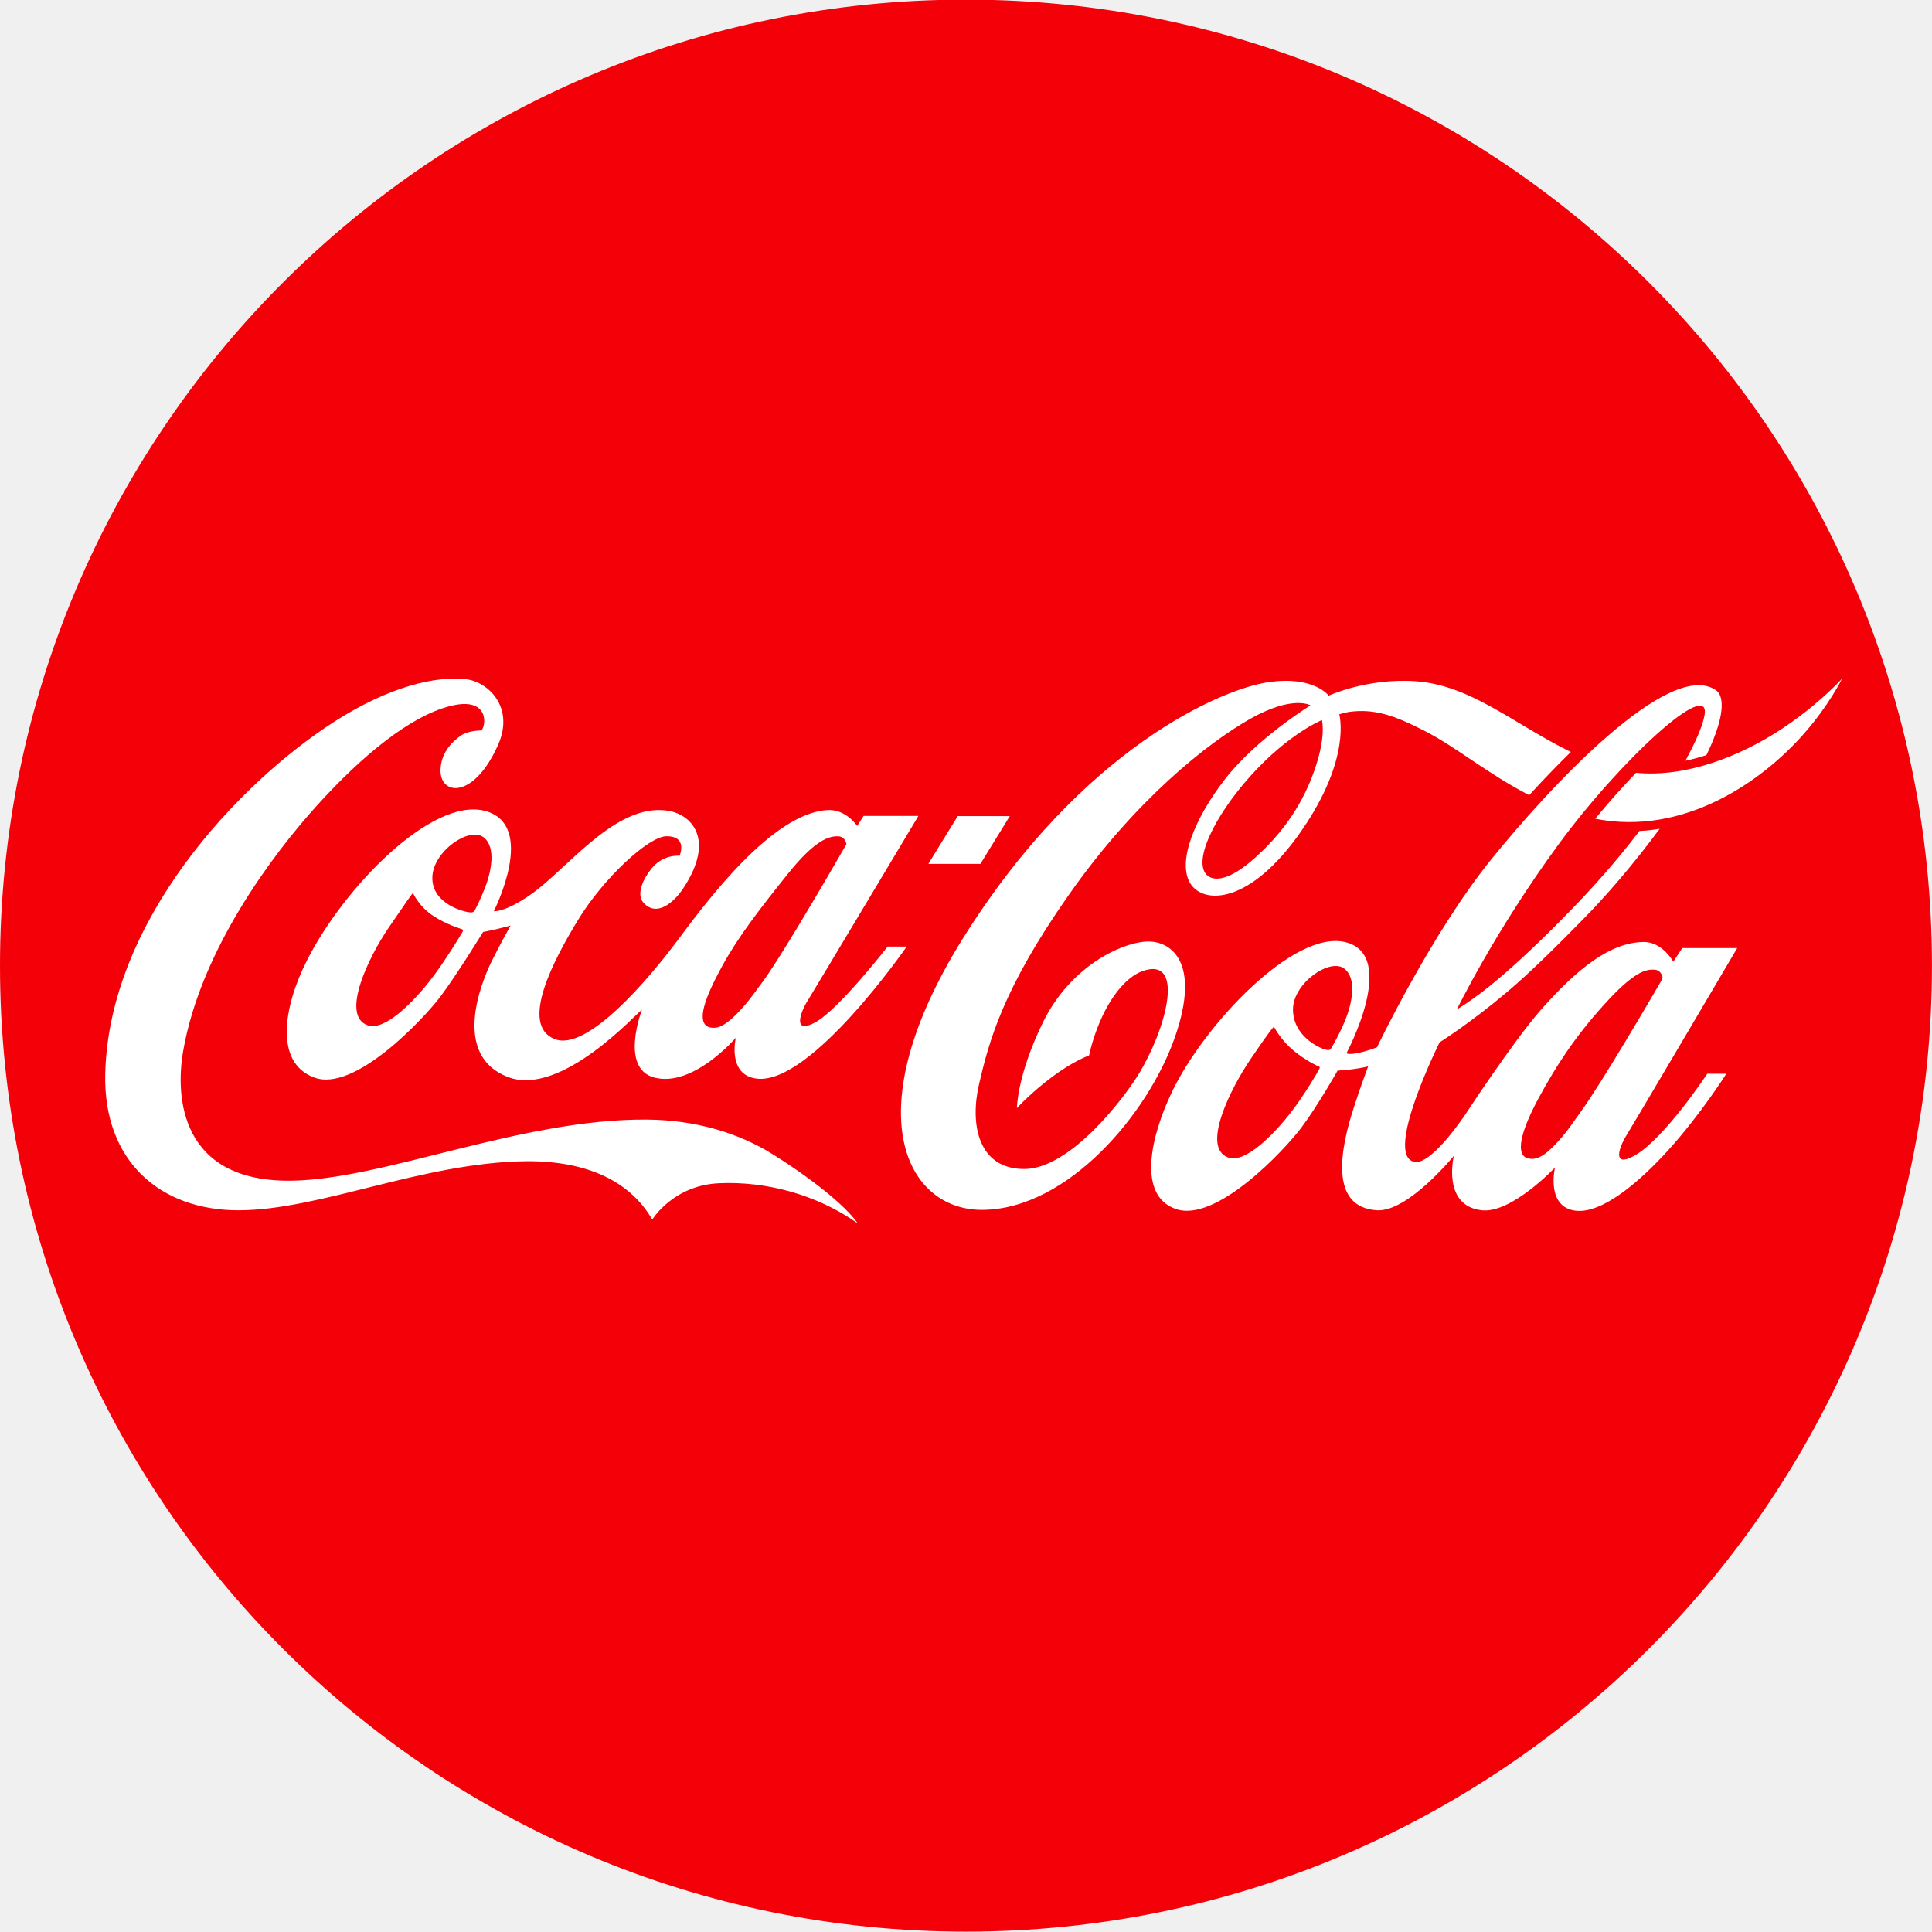
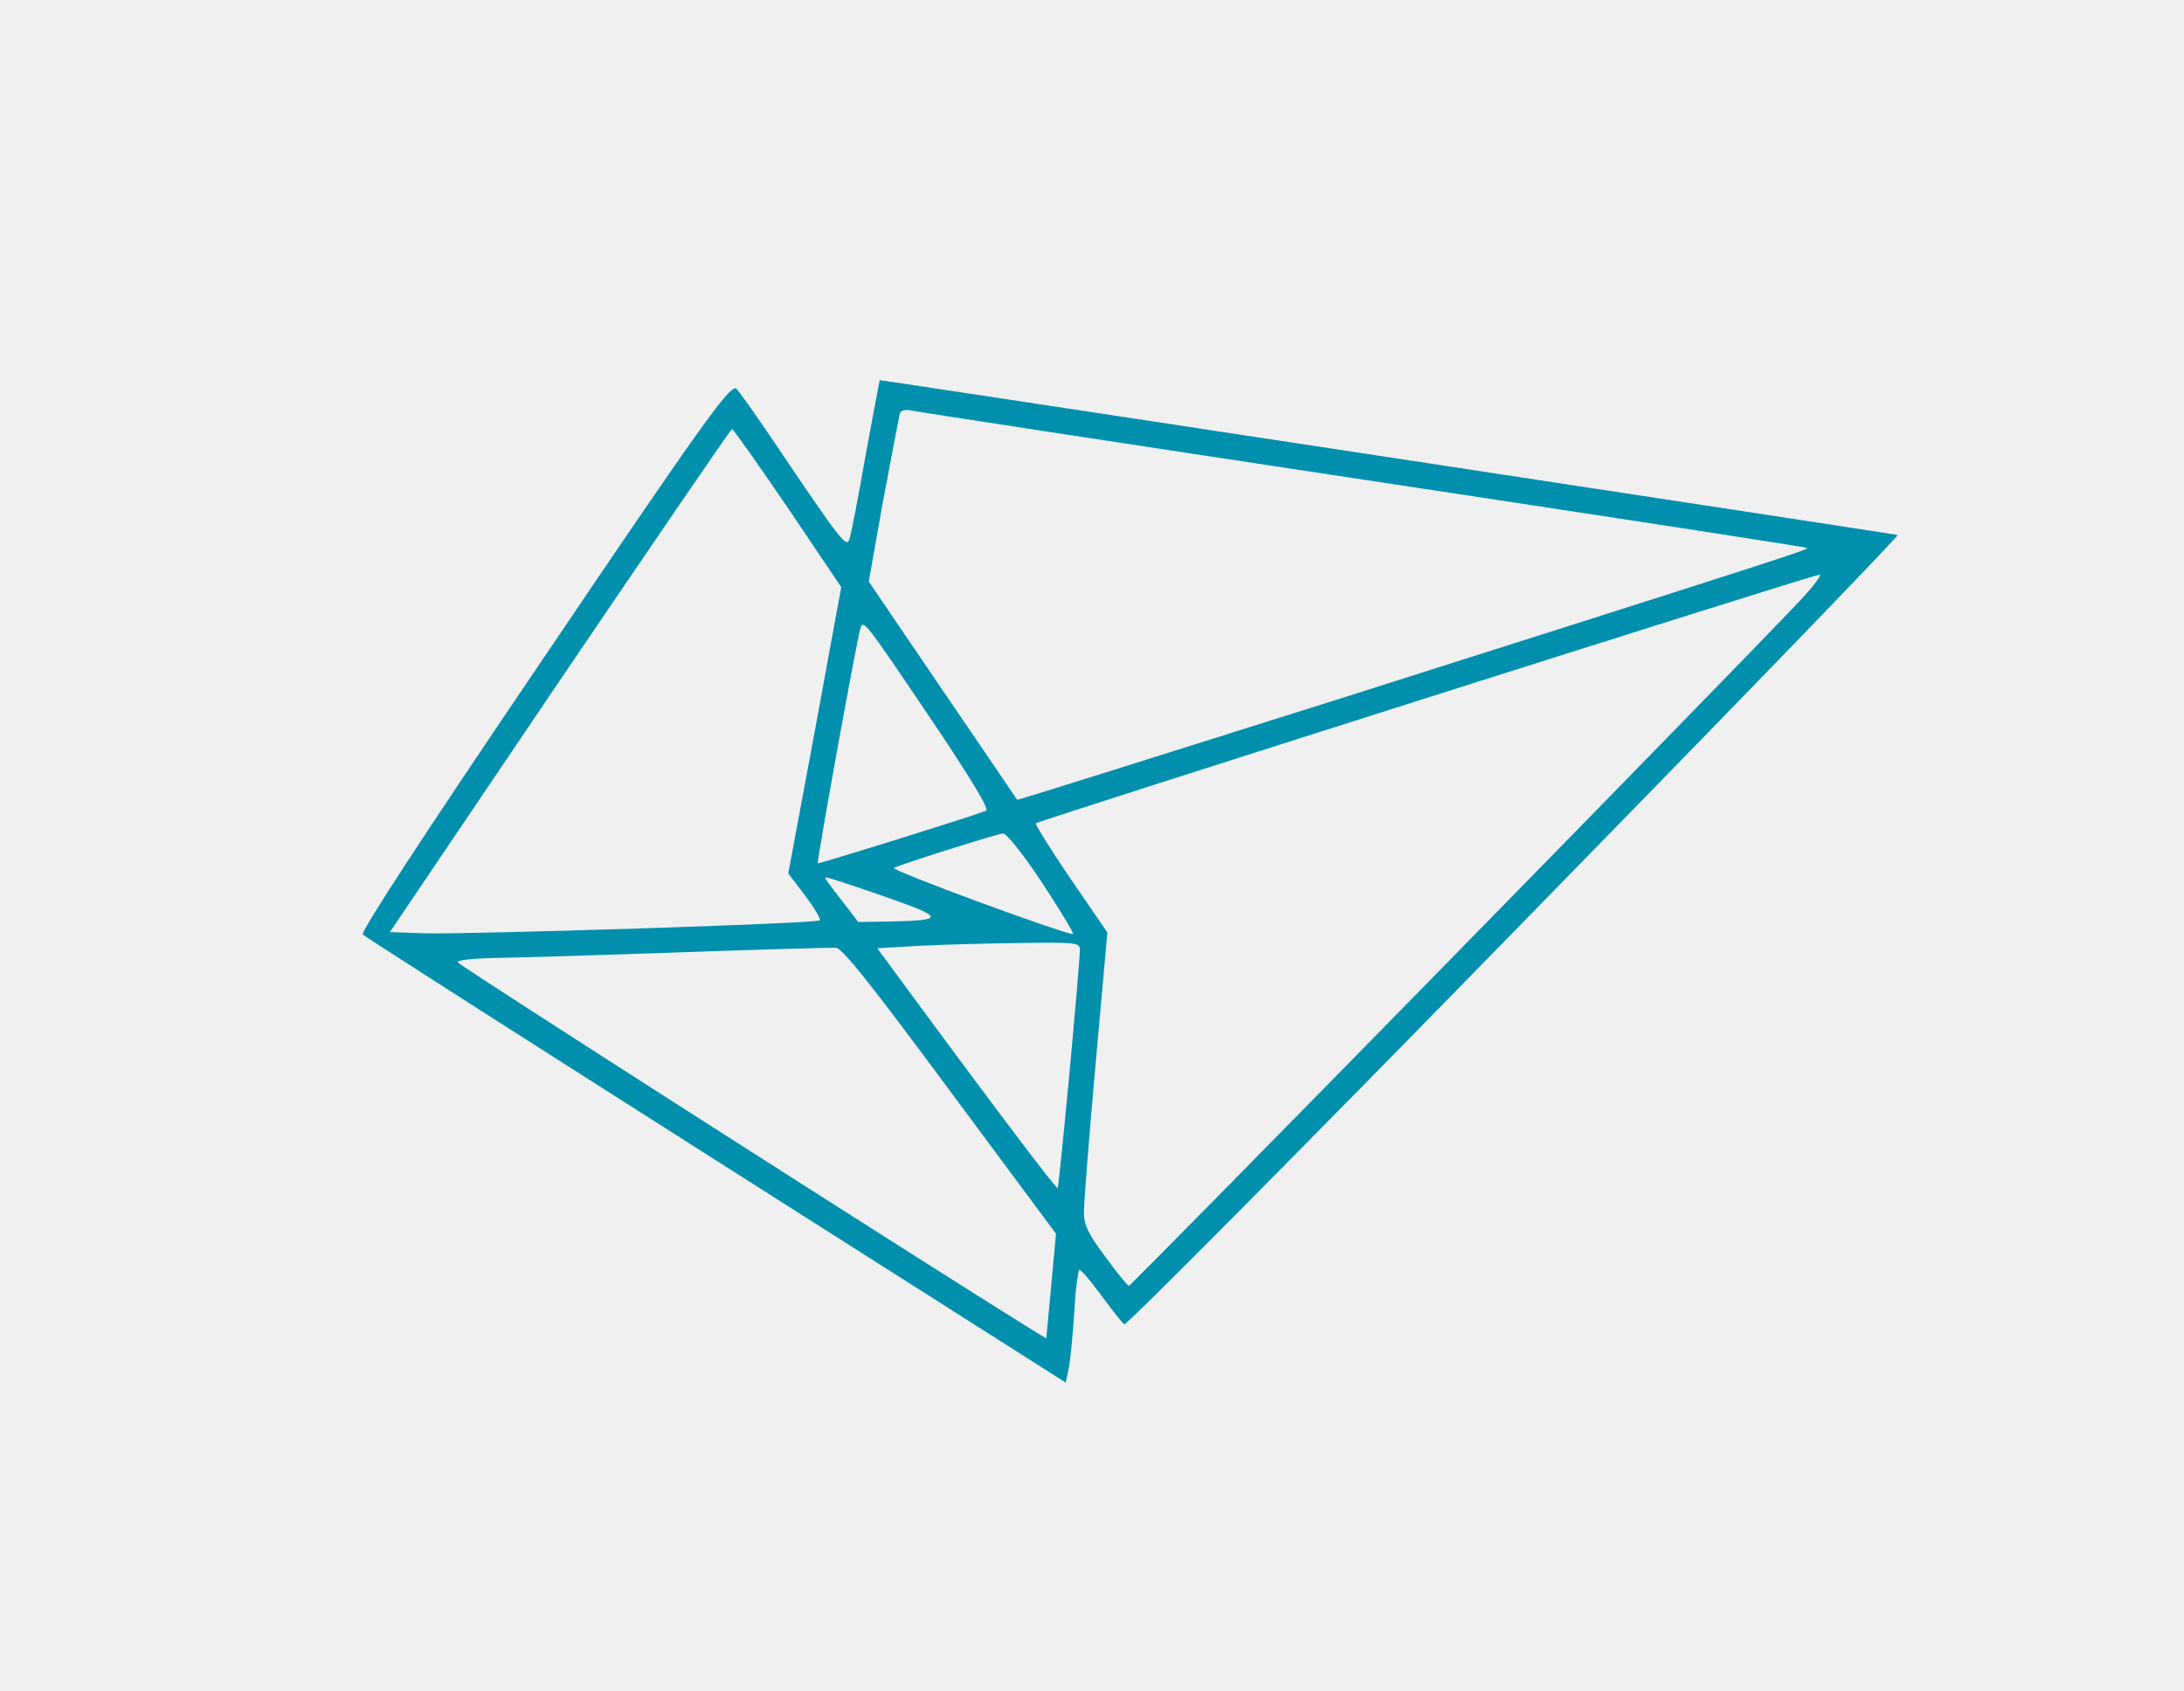
- <svg xmlns="http://www.w3.org/2000/svg" id="body_1" width="1991" height="1991">
-   <defs>
-     <clipPath id="1">
-       <path id="" clip-rule="evenodd" transform="matrix(1 0 0 1 0 0)" d="M0 1493L0 -0.297L0 -0.297L1493.25 -0.297L1493.25 -0.297L1493.25 1493L1493.25 1493L0 1493z" />
-     </clipPath>
-     <clipPath id="2">
-       <path id="" clip-rule="evenodd" transform="matrix(1 0 0 1 0 0)" d="M0 -0.297L1494 -0.297L1494 -0.297L1494 1493.703L1494 1493.703L0 1493.703z" />
-     </clipPath>
-   </defs>
-   <g transform="matrix(1.3333 0 0 1.3333 0 0)">
-     <g clip-path="url(#1)">
-       <g clip-path="url(#2)">
-         <path id="" transform="matrix(1 0 0 -1 0 1493)" d="M1493.25 746.602C 1493.25 1158.938 1158.938 1493.297 746.551 1493.297C 334.262 1493.297 0 1158.938 0 746.602C 0 334.266 334.262 0 746.551 0C 1158.938 0 1493.25 334.266 1493.25 746.602" stroke="none" fill="#F40009" fill-rule="nonzero" />
-         <path id="" transform="matrix(1 0 0 -1 0 1493)" d="M662.988 547.41C 630.887 570.039 591.781 580.027 556.223 578.47C 520.285 577.095 504.141 550.345 504.141 550.345C 487.949 578.47 455.941 595.938 406.371 595.466C 326.406 594.47 247.102 557.539 184.227 557.539C 123.859 557.539 79.871 595.466 81.34 662.789C 83.898 780.731 183.563 887.02 258.086 934.985C 300.883 962.492 336.773 970.684 360.258 967.985C 377.348 966.043 397.898 946.302 384.973 917.274C 365.938 874.477 339.566 878.168 340.516 898.481C 341.082 911.782 349.887 920.071 356.516 924.66C 360.777 927.598 368.211 928.352 372 928.449C 375.789 931.621 378.676 955.059 347.996 947.293C 317.313 939.527 280.336 909.513 245.16 870.591C 209.934 831.723 155.105 758.052 141.613 680.875C 135.316 644.988 139.531 579.649 224.422 580.407C 296.387 581.024 402.582 628.418 500.117 627.66C 538.043 627.328 570.996 617.102 596.703 601.192C 621.988 585.571 652.289 562.891 662.988 547.41M686.094 761.363L700.816 761.363C 700.816 761.363 626.957 654.504 585.105 659.285C 561.809 661.938 568.723 690.867 568.723 690.867C 568.723 690.867 535.863 652.423 505.895 660.091C 478.621 667.145 496.188 712.552 496.188 712.552C 493.109 711.181 434.023 644.61 392.547 660.567C 349.227 677.231 371.668 733.004 379.953 749.86C 386.914 763.923 394.68 777.652 394.68 777.652C 394.68 777.652 387.957 775.759 383.883 774.86C 379.715 773.863 373.418 772.681 373.418 772.681C 373.418 772.681 352.918 739.302 340.324 722.587C 327.824 706.063 274.465 648.638 243.074 660.091C 211.637 671.504 219.402 715.438 237.109 750.379C 265.707 807.149 333.602 876.652 374.508 866.332C 415.84 855.774 381.66 788.684 381.66 788.684C 381.66 788.684 389.848 787.548 409.543 801.138C 437.953 820.453 475.355 872.485 515.934 866.427C 534.914 863.587 552.719 843.985 528.477 806.957C 520.715 795.027 507.691 784.328 497.656 794.934C 491.453 801.324 496.852 813.306 503.383 821.446C 512.57 833.048 525.258 831.532 525.258 831.532C 525.258 831.532 531.98 846.871 514.984 846.634C 501.16 846.399 466.313 814.157 446.57 781.629C 428.484 751.895 401.117 700.996 428.625 689.918C 453.813 679.738 501.773 736.742 524.027 766.571C 546.234 796.399 596.801 864.203 639.219 866.852C 653.805 867.895 662.563 854.591 662.563 854.591L662.563 854.591L667.484 862.356L667.484 862.356L709.863 862.356C 709.863 862.356 629.941 728.742 623.691 718.613C 618.766 710.703 612.281 692.902 630.32 702.891C 648.453 712.931 686.094 761.363 686.094 761.363M356.898 774.86C 356.184 775.192 345.484 778.173 335.117 784.946C 324.699 791.524 319.871 801.418 319.492 802.129C 319.113 802.888 318.641 802.27 318.262 801.703C 317.836 801.184 315.609 798.25 300.461 776.043C 285.309 753.884 262.961 708.384 283.984 700.617C 297.383 695.556 319.965 719.227 332.227 734.852C 343.543 749.337 357.039 771.688 357.652 772.966C 358.176 774.289 357.652 774.621 356.898 774.86M373.703 845.879C 362.578 854.356 334.266 834.703 334.172 814.535C 333.98 793.845 359.688 787.973 363.004 787.832C 363.004 787.832 365.938 787.121 367.074 789.488C 367.785 791.052 371.289 797.488 375.219 807.673C 379.102 817.992 384.074 838.02 373.703 845.879M589.887 734.707C 607.023 758.192 654.23 840.527 654.23 840.527C 654.23 840.527 653.473 846.306 647.98 846.591C 641.398 846.824 630.605 844.692 608.871 817.47C 587.141 790.341 570.426 768.703 558.164 746.263C 544.719 721.782 538.848 704.548 546.563 699.72C 548.695 698.488 552.008 698.348 554.66 698.914C 559.68 700.242 566.258 705.216 575.301 715.677C 579.516 720.509 584.25 726.946 589.887 734.707M780.5 862.212L740.258 862.212L740.258 862.212L717.531 825.282L717.531 825.282L757.777 825.282zM1375.168 928.306C 1345.48 909.134 1304.148 891.852 1264.52 895.684C 1254.484 885.223 1243.785 873.242 1232.941 860.177C 1301.781 846.591 1361.914 889.152 1393.965 925.516C 1413.945 948.145 1423.746 968.41 1423.746 968.41C 1423.746 968.41 1404.668 947.293 1375.168 928.306M1257.371 615.871C 1251.594 606.782 1245.156 589.309 1264 600.149C 1286.914 613.552 1319.586 663.074 1319.586 663.074L1319.586 663.074L1334.309 663.074C 1334.309 663.074 1314.898 632.203 1289.52 604.082C 1266.227 578.418 1237.91 554.891 1217.934 557.207C 1194.594 559.953 1201.883 590.587 1201.883 590.587C 1201.883 590.587 1168.406 555.032 1145.352 557.539C 1114.242 560.949 1123.715 599.629 1123.715 599.629C 1123.715 599.629 1088.441 556.263 1064.438 557.539C 1026.75 559.72 1036.172 605.832 1046.68 637.888C 1052.316 655.216 1057.477 668.759 1057.477 668.759C 1057.477 668.759 1053.734 667.716 1045.734 666.625C 1041.52 665.962 1033.852 665.488 1033.852 665.488C 1033.852 665.488 1018.18 637.789 1005.68 621.22C 993.086 604.462 939.82 547.125 908.383 558.677C 879.359 569.188 888.922 613.738 905.828 649.013C 930.445 700.477 999.762 774.481 1039.816 764.821C 1081.242 754.688 1040.762 679.032 1040.762 679.032C 1040.762 679.032 1040.762 678.841 1041.191 678.699C 1042.09 678.321 1044.172 678.082 1049.191 679.032C 1057.195 680.591 1064.34 683.574 1064.34 683.574C 1064.34 683.574 1106.008 770.832 1152.027 828.027C 1198.094 885.129 1289.898 983.512 1325.977 959.746C 1334.828 953.923 1330.805 933.754 1318.922 909.321C 1313.762 907.712 1308.27 906.102 1302.68 905.016C 1310.586 919.5 1315.891 931.527 1317.453 940.052C 1322.801 969.543 1253.961 907.427 1204.723 840.481C 1155.578 773.485 1126.035 712.785 1126.035 712.785C 1126.035 712.785 1135.977 718.47 1151.457 730.871C 1167.602 743.942 1189.762 764.302 1213.957 789.348C 1230.195 806.013 1249.277 827.129 1267.172 850.707C 1272.477 850.988 1277.684 851.513 1282.797 852.41C 1262.914 825.473 1241.891 801.039 1224.086 782.957C 1204.582 763.071 1183.273 741.763 1164.766 726.188C 1135.363 701.423 1112.68 687.363 1112.68 687.363C 1112.68 687.363 1069.551 600.625 1092.938 594.992C 1106.766 591.77 1133.941 633.625 1133.941 633.625C 1133.941 633.625 1169.402 687.789 1190.758 712.22C 1219.969 745.36 1245.059 764.488 1270.156 764.914C 1284.785 765.246 1293.355 749.673 1293.355 749.673L1293.355 749.673L1300.27 760.227L1300.27 760.227L1342.738 760.227C 1342.738 760.227 1263.668 626.004 1257.371 615.871M1019.125 668.806C 1018.32 669.091 1009.184 673.207 999.668 681.113C 990.148 689.113 985.273 698.254 984.988 698.867C 984.609 699.578 984.184 699.059 983.758 698.488C 983.285 697.875 981.578 696.5 966.43 674.152C 951.371 651.949 928.176 606.117 949.242 598.352C 962.594 593.384 985.086 616.91 997.254 632.535C 1008.617 647.168 1019.172 665.488 1019.789 666.91C 1020.402 668.141 1019.836 668.567 1019.125 668.806M1040.477 706.302C 1044.41 716.481 1049.379 736.509 1038.965 744.367C 1027.883 752.798 999.574 733.102 999.383 713.024C 999.238 692.431 1019.41 683.056 1024.238 681.824C 1026.984 681.067 1027.883 681.113 1029.305 683.341C 1030.156 684.902 1036.551 695.981 1040.477 706.302M1283.84 734.567C 1284.691 736.129 1285.07 737.457 1285.07 737.457C 1285.07 737.457 1284.266 743.231 1278.773 743.516C 1272.238 743.848 1263.289 742.473 1239.902 716.574C 1216.559 690.821 1202.402 668.328 1190.141 645.888C 1176.695 621.41 1171.344 603.134 1179.063 598.446C 1181.238 597.168 1184.555 596.977 1187.156 597.688C 1192.367 598.875 1198.285 603.798 1207.328 614.168C 1211.539 618.996 1216.23 625.907 1221.77 633.625C 1237.203 654.789 1276.074 721.168 1283.84 734.567M1375.168 928.306C 1345.48 909.134 1304.148 891.852 1264.52 895.684C 1254.484 885.223 1243.785 873.242 1232.941 860.177C 1301.781 846.591 1361.914 889.152 1393.965 925.516C 1413.945 948.145 1423.746 968.41 1423.746 968.41C 1423.746 968.41 1404.668 947.293 1375.168 928.306M1181.949 878.402C 1149.473 895.117 1125.75 915.524 1100.941 928.164C 1077.316 940.289 1062.117 945.306 1043.035 942.793C 1039.863 942.371 1035.129 940.902 1035.129 940.902C 1035.129 940.902 1045.027 907.332 1005.918 850.848C 966.336 793.703 930.445 793.988 920.219 809.848C 909.52 826.466 923.297 860.27 946.402 890.196C 970.5 921.681 1012.922 947.817 1012.922 947.817C 1012.922 947.817 999.383 956.052 966.145 937.302C 933.762 918.888 877.941 875.231 826.238 801.516C 774.582 727.985 764.309 687.363 756.828 655.5C 749.348 623.684 756.211 589.449 791.578 589.449C 827.043 589.449 868.137 643.473 879.738 662.173C 901.234 697.164 915.297 750.712 885.988 743.324C 871.5 739.774 859.758 723.629 852.375 708.289C 844.797 692.431 841.766 677.231 841.766 677.231C 841.766 677.231 829.551 672.923 813.074 660.567C 796.691 648.302 785.992 636.513 785.992 636.513C 785.992 636.513 786.039 661.938 806.352 703.27C 826.711 744.509 864.02 763.446 885.09 765.199C 904.168 766.716 928.93 750.571 907.957 690.867C 886.938 631.259 825.102 558.77 760 557.871C 700.012 556.923 660.668 633.625 744.141 767.473C 836.465 915.332 945.074 960.738 980.352 965.712C 1015.574 970.918 1026.984 955.293 1026.984 955.293C 1026.984 955.293 1056.48 968.977 1093.934 966.47C 1137.02 963.485 1170.301 933.138 1214.145 911.782C 1202.688 900.61 1191.797 889.152 1181.949 878.402M1021.777 936.453C 1021.777 936.453 996.59 926.321 967.328 894.121C 937.973 861.738 921.023 825.567 933.664 815.953C 938.496 812.263 949.621 811.645 969.98 829.923C 985.797 844.173 1001.844 862.735 1012.875 889.485C 1025.898 921.442 1021.777 936.024 1021.777 936.453" stroke="none" fill="#FFFFFF" fill-rule="nonzero" />
-       </g>
-     </g>
+ <svg xmlns="http://www.w3.org/2000/svg" version="1.0" width="540pt" height="418pt" viewBox="0 0 540 418" preserveAspectRatio="xMidYMid meet">
+   <g transform="translate(0,418) scale(0.1,-0.1)" fill="#008FAD" stroke="none">
+     <path d="M2140 3053 c-18 -104 -36 -197 -40 -207 -7 -21 -21 -4 -186 241 -49 73 -92 133 -95 133 -20 0 -87 -93 -489 -688 -288 -425 -439 -657 -433 -663 6 -6 399 -257 874 -559 l864 -549 7 32 c4 18 10 80 14 139 3 60 10 108 13 108 4 0 29 -29 55 -65 26 -35 51 -67 56 -70 5 -3 439 434 964 972 526 538 953 979 948 980 -5 2 -2511 383 -2517 383 0 0 -16 -84 -35 -187z m1230 -59 c602 -91 1097 -167 1098 -169 4 -4 -41 -19 -1162 -375 -434 -137 -790 -249 -791 -248 -1 2 -84 124 -185 272 l-182 268 36 202 c21 110 39 207 41 214 3 7 14 10 27 7 13 -3 516 -80 1118 -171z m-1422 -70 l132 -196 -65 -354 -66 -354 42 -55 c23 -31 39 -58 36 -61 -8 -8 -864 -35 -978 -32 l-85 3 420 622 c232 342 423 622 426 622 3 0 65 -88 138 -195z m2501 -231 c-131 -140 -1652 -1693 -1658 -1693 -3 1 -30 33 -58 72 -44 59 -53 79 -53 112 0 23 13 187 29 366 l29 324 -91 133 c-50 73 -88 135 -86 137 6 6 1923 615 1938 615 7 1 -15 -29 -50 -66z m-2144 -296 c98 -146 142 -219 133 -222 -44 -17 -414 -132 -416 -130 -3 3 95 546 105 579 7 26 8 25 178 -227z m273 -402 c45 -69 79 -125 75 -125 -28 2 -455 159 -443 164 46 18 257 84 270 85 9 0 51 -53 98 -124z m-391 -32 c151 -53 152 -59 6 -62 l-71 -1 -33 43 c-51 66 -52 67 -45 67 4 0 68 -21 143 -47z m483 -131 c0 -39 -51 -586 -55 -590 -3 -3 -146 185 -398 528 l-48 65 103 6 c57 3 169 6 251 7 135 2 147 1 147 -16z m-321 -350 l262 -353 -12 -130 -12 -129 -36 22 c-247 153 -1417 901 -1419 908 -2 6 37 10 95 11 54 1 260 7 458 14 198 7 370 12 382 11 16 -1 86 -89 282 -354z" />
  </g>
</svg>
